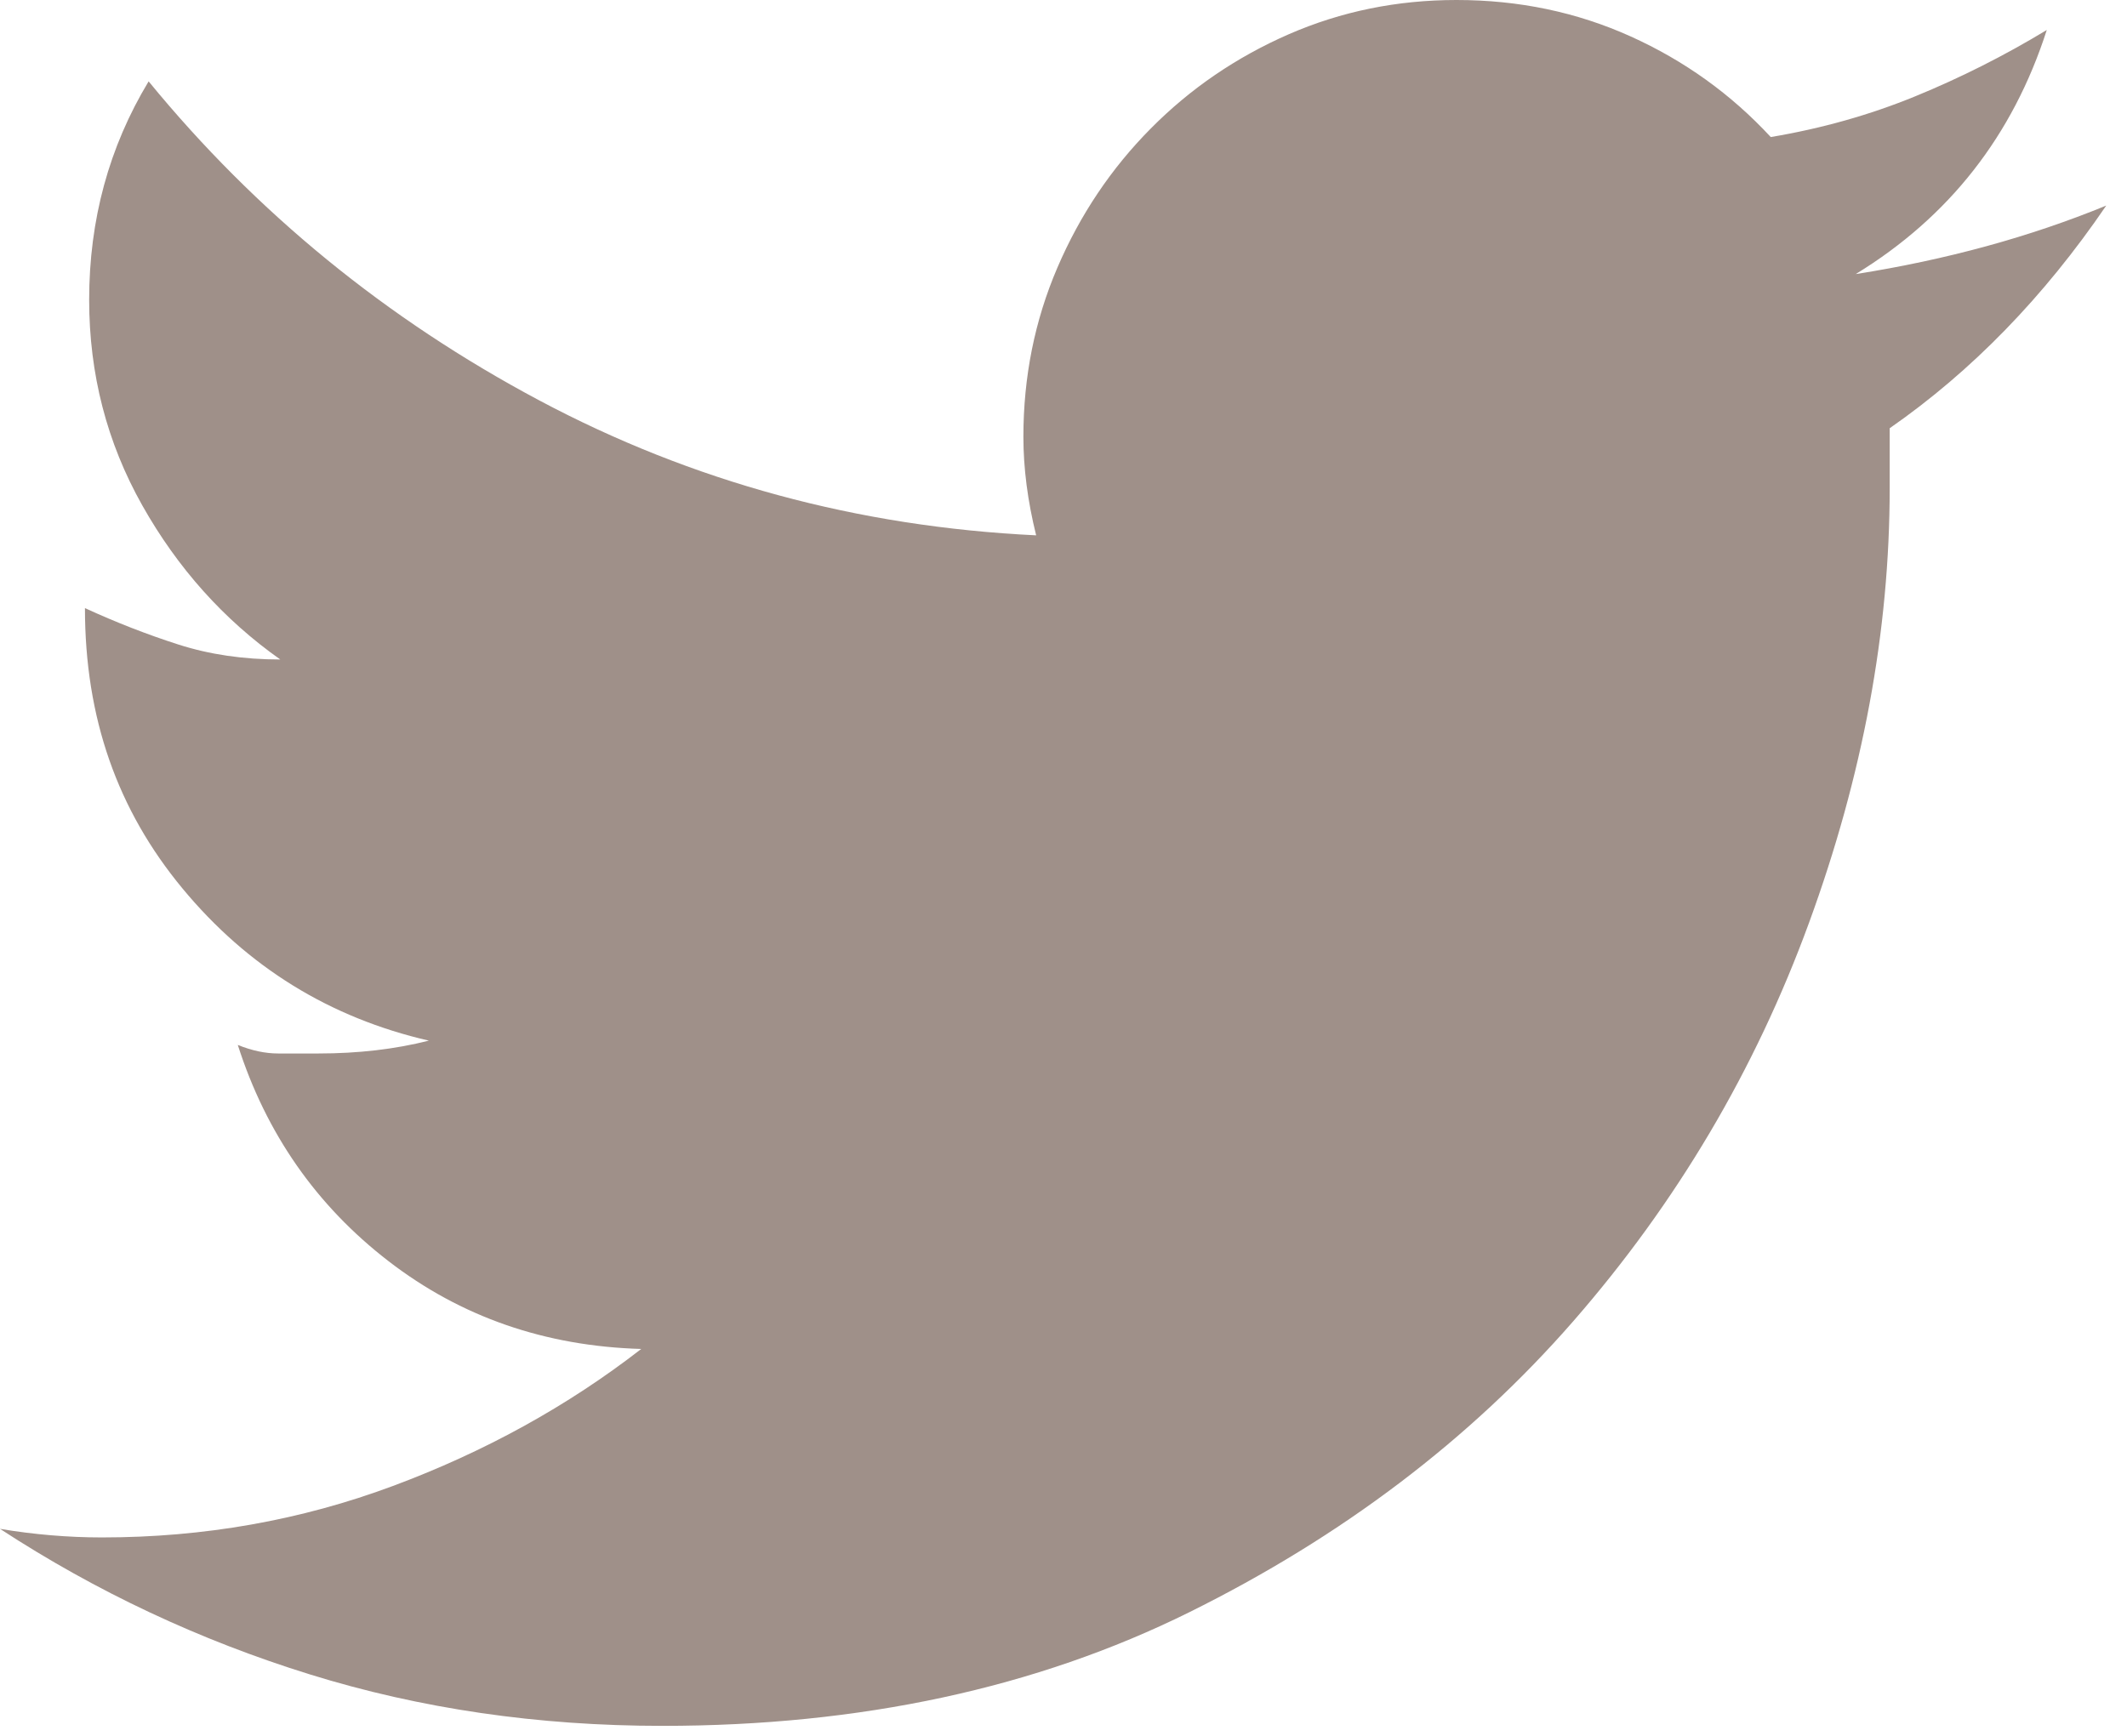
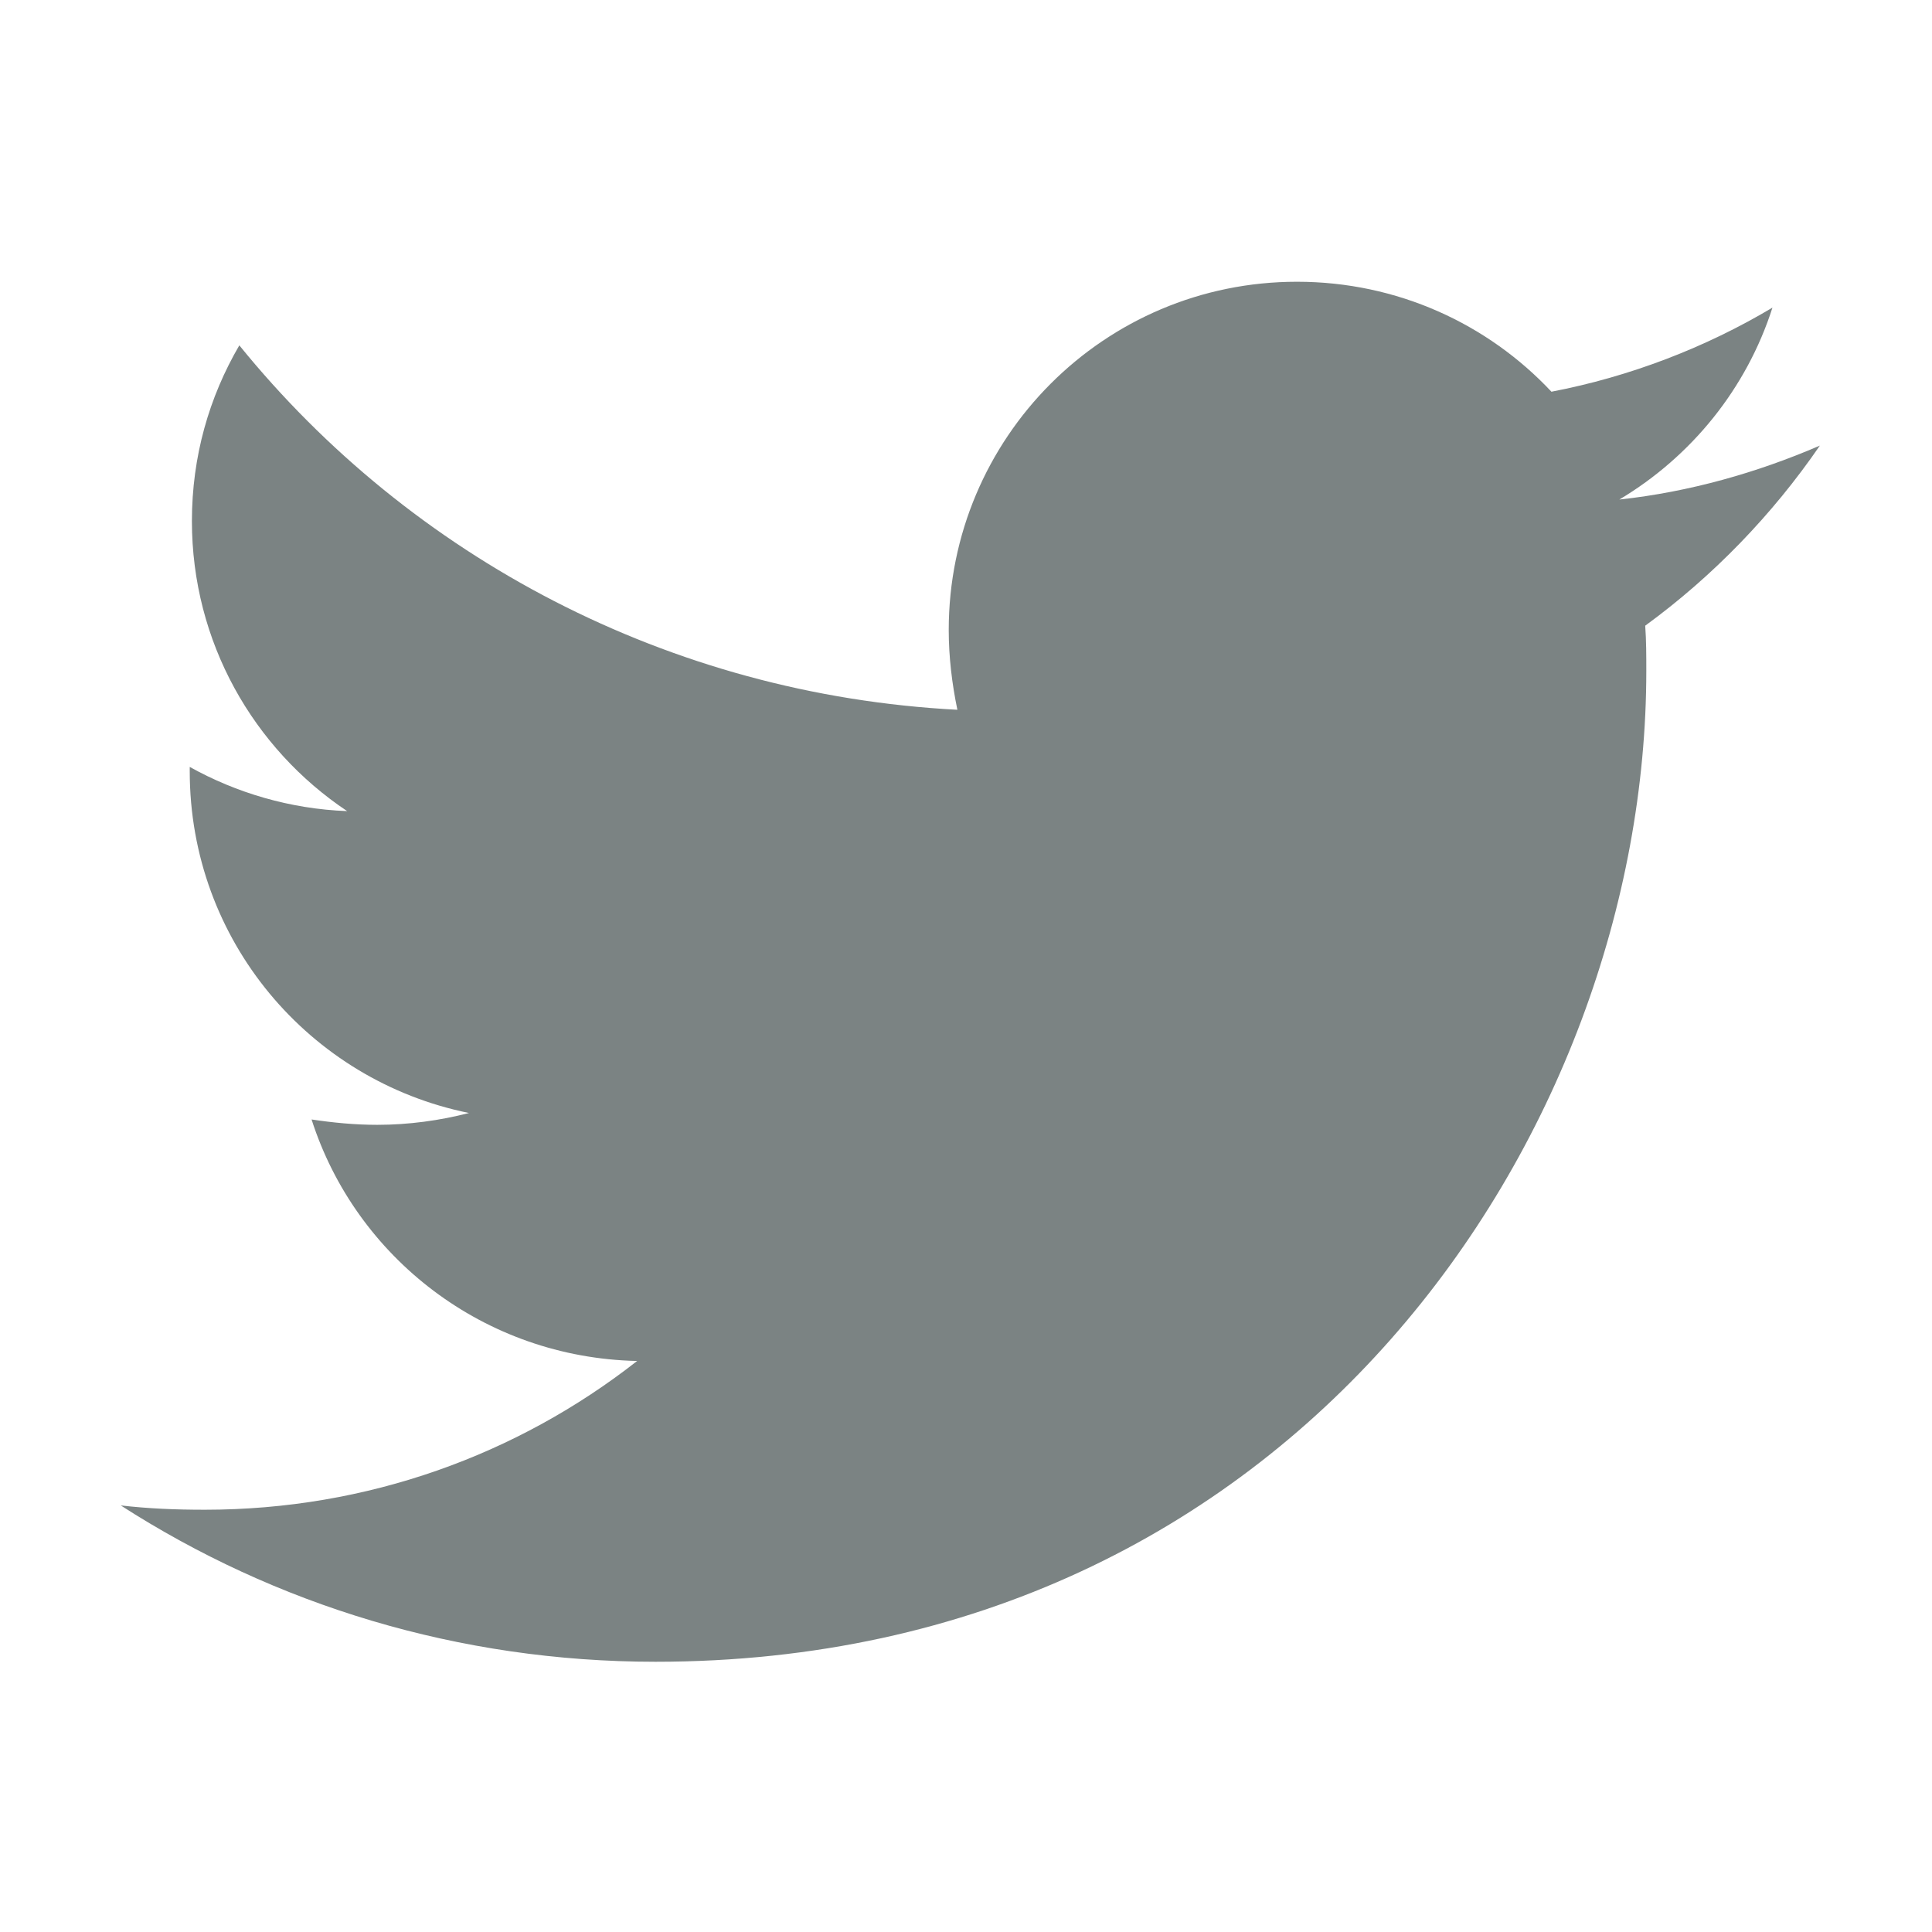
- <svg xmlns="http://www.w3.org/2000/svg" width="49px" height="40px" viewBox="0 0 49 40" version="1.1">
-   <description>Created with Sketch (http://www.bohemiancoding.com/sketch)</description>
+ <svg xmlns="http://www.w3.org/2000/svg" width="48px" height="48px" viewBox="0 0 48 48" version="1.1">
  <defs />
  <g id="Page-1" stroke="none" stroke-width="1" fill="none" fill-rule="evenodd">
-     <g id="Twitter" transform="translate(0, -5)" fill="#9f9089">
-       <path d="M42.75,11.316 C44.902,10 46.37,8.125 47.152,5.691 C46.174,6.283 45.163,6.793 44.12,7.22 C43.076,7.648 41.967,7.961 40.793,8.158 C39.88,7.171 38.804,6.398 37.565,5.839 C36.326,5.28 34.989,5 33.554,5 C32.185,5 30.897,5.263 29.69,5.789 C28.484,6.316 27.424,7.039 26.511,7.961 C25.598,8.882 24.881,9.951 24.359,11.168 C23.837,12.385 23.576,13.684 23.576,15.066 C23.576,15.789 23.674,16.546 23.87,17.336 C19.761,17.138 15.946,16.102 12.424,14.227 C8.902,12.352 5.902,9.901 3.424,6.875 C2.511,8.388 2.054,10.066 2.054,11.908 C2.054,13.618 2.462,15.197 3.277,16.645 C4.092,18.092 5.152,19.276 6.457,20.197 C5.609,20.197 4.826,20.082 4.109,19.852 C3.391,19.622 2.674,19.342 1.957,19.013 C1.957,21.546 2.707,23.668 4.207,25.477 C5.706,27.286 7.598,28.454 9.88,28.98 C9.098,29.178 8.25,29.276 7.337,29.276 L6.408,29.276 C6.114,29.276 5.804,29.211 5.478,29.079 C6.13,31.118 7.288,32.78 8.951,34.062 C10.614,35.345 12.554,36.02 14.772,36.085 C13.076,37.401 11.168,38.454 9.049,39.243 C6.929,40.033 4.696,40.428 2.348,40.428 C1.957,40.428 1.565,40.411 1.174,40.378 C0.783,40.345 0.391,40.296 0,40.23 C2.217,41.678 4.598,42.796 7.141,43.585 C9.685,44.375 12.391,44.77 15.261,44.77 C19.826,44.77 23.87,43.898 27.391,42.155 C30.913,40.411 33.864,38.174 36.245,35.444 C38.625,32.714 40.435,29.655 41.674,26.266 C42.913,22.878 43.533,19.539 43.533,16.25 L43.533,14.868 C45.424,13.553 47.087,11.842 48.522,9.737 C46.761,10.46 44.837,10.987 42.75,11.316 Z" />
+     <g id="tweeter" fill="#7B8383">
+       <path d="M45.214,11.071 C43.661,11.741 41.973,12.223 40.232,12.411 C42.027,11.339 43.393,9.652 44.036,7.643 C42.375,8.634 40.5,9.357 38.545,9.732 C36.964,8.045 34.714,7 32.223,7 C27.429,7 23.571,10.884 23.571,15.652 C23.571,16.321 23.652,16.991 23.786,17.634 C16.607,17.259 10.205,13.83 5.946,8.58 C5.196,9.866 4.768,11.339 4.768,12.946 C4.768,15.946 6.295,18.598 8.625,20.152 C7.205,20.098 5.866,19.696 4.714,19.054 L4.714,19.161 C4.714,23.366 7.688,26.848 11.652,27.652 C10.929,27.839 10.152,27.946 9.375,27.946 C8.813,27.946 8.277,27.893 7.741,27.813 C8.839,31.241 12.027,33.732 15.83,33.813 C12.857,36.143 9.134,37.509 5.089,37.509 C4.366,37.509 3.696,37.482 3,37.402 C6.83,39.866 11.384,41.286 16.286,41.286 C32.196,41.286 40.902,28.107 40.902,16.67 C40.902,16.295 40.902,15.92 40.875,15.545 C42.563,14.313 44.036,12.786 45.214,11.071 L45.214,11.071 Z" id="" />
    </g>
  </g>
</svg>
